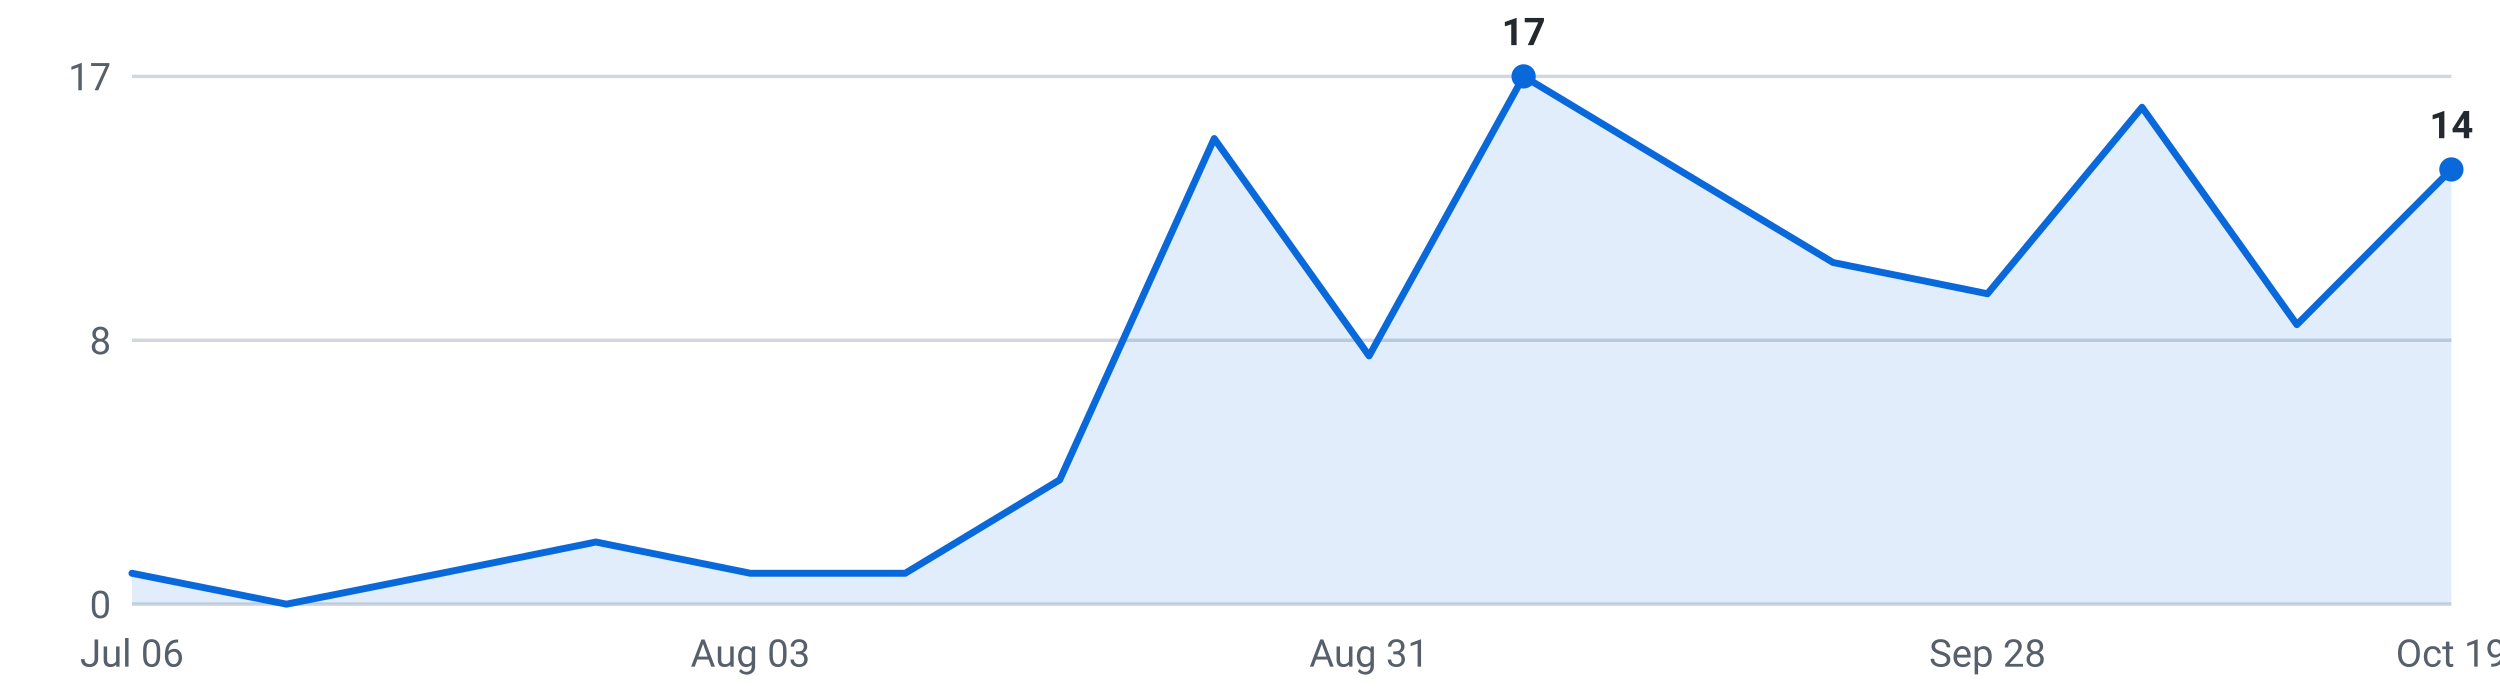
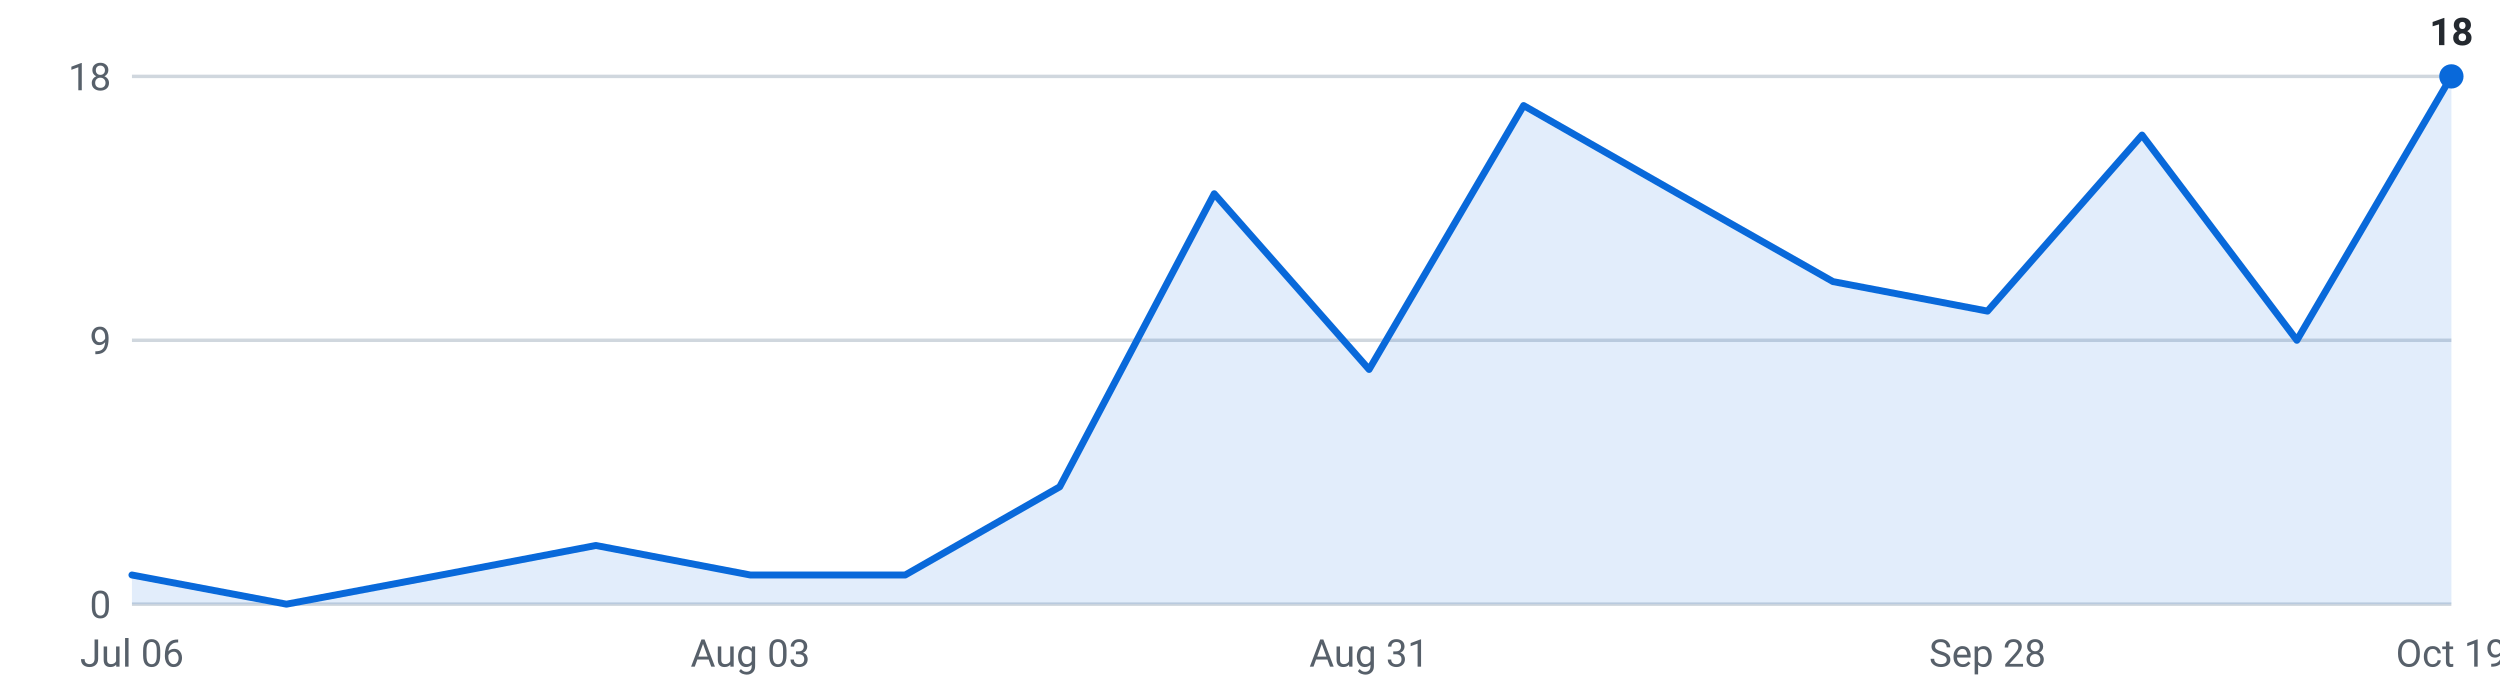
<svg xmlns="http://www.w3.org/2000/svg" viewBox="0 0 720 200" width="720" height="200" role="img" aria-label="Internships posted per week, last 16 weeks">
  <g font-family="-apple-system,Segoe UI,Roboto,sans-serif" font-size="11">
    <line x1="38" y1="174.0" x2="706" y2="174.0" stroke="#d0d7de" stroke-width="1" />
    <text x="32" y="178.0" text-anchor="end" fill="#57606a">0</text>
    <line x1="38" y1="98.0" x2="706" y2="98.0" stroke="#d0d7de" stroke-width="1" />
-     <text x="32" y="102.0" text-anchor="end" fill="#57606a">8</text>
+     <text x="32" y="102.0" text-anchor="end" fill="#57606a">9</text>
    <line x1="38" y1="22.0" x2="706" y2="22.0" stroke="#d0d7de" stroke-width="1" />
-     <text x="32" y="26.0" text-anchor="end" fill="#57606a">17</text>
-     <path d="M38.0,174 L38.0,165.1 L82.5,174.0 L127.1,165.1 L171.6,156.1 L216.1,165.1 L260.7,165.1 L305.2,138.2 L349.7,39.9 L394.3,102.5 L438.8,22.0 L483.3,48.8 L527.9,75.6 L572.4,84.6 L616.9,30.9 L661.5,93.5 L706.0,48.8 L706.0,174 Z" fill="#0969da" fill-opacity="0.12" />
-     <polyline points="38.0,165.1 82.5,174.0 127.1,165.1 171.6,156.1 216.1,165.1 260.7,165.1 305.2,138.2 349.7,39.9 394.3,102.5 438.8,22.0 483.3,48.8 527.9,75.6 572.4,84.6 616.9,30.9 661.5,93.5 706.0,48.8" fill="none" stroke="#0969da" stroke-width="2" stroke-linejoin="round" stroke-linecap="round" />
-     <circle cx="438.8" cy="22.0" r="3.5" fill="#0969da" />
-     <text x="438.8" y="13.0" text-anchor="middle" fill="#24292f" font-weight="600">17</text>
-     <circle cx="706.0" cy="48.8" r="3.5" fill="#0969da" />
-     <text x="706.0" y="39.8" text-anchor="middle" fill="#24292f" font-weight="600">14</text>
+     <text x="32" y="26.0" text-anchor="end" fill="#57606a">18</text>
+     <path d="M38.0,174 L38.0,165.6 L82.5,174.0 L127.1,165.6 L171.6,157.1 L216.1,165.6 L260.7,165.6 L305.2,140.2 L349.7,55.8 L394.3,106.4 L438.8,30.4 L483.3,55.8 L527.9,81.1 L572.4,89.6 L616.9,38.9 L661.5,98.0 L706.0,22.0 L706.0,174 Z" fill="#0969da" fill-opacity="0.12" />
+     <polyline points="38.0,165.6 82.5,174.0 127.1,165.6 171.6,157.1 216.1,165.6 260.7,165.6 305.2,140.2 349.7,55.8 394.3,106.4 438.8,30.4 483.3,55.8 527.9,81.1 572.4,89.6 616.9,38.9 661.5,98.0 706.0,22.0" fill="none" stroke="#0969da" stroke-width="2" stroke-linejoin="round" stroke-linecap="round" />
+     <circle cx="706.0" cy="22.0" r="3.5" fill="#0969da" />
+     <text x="706.0" y="13.0" text-anchor="middle" fill="#24292f" font-weight="600">18</text>
    <text x="38.0" y="192" text-anchor="middle" fill="#57606a">Jul 06</text>
    <text x="216.1" y="192" text-anchor="middle" fill="#57606a">Aug 03</text>
    <text x="394.3" y="192" text-anchor="middle" fill="#57606a">Aug 31</text>
    <text x="572.4" y="192" text-anchor="middle" fill="#57606a">Sep 28</text>
    <text x="706.0" y="192" text-anchor="middle" fill="#57606a">Oct 19</text>
  </g>
</svg>
